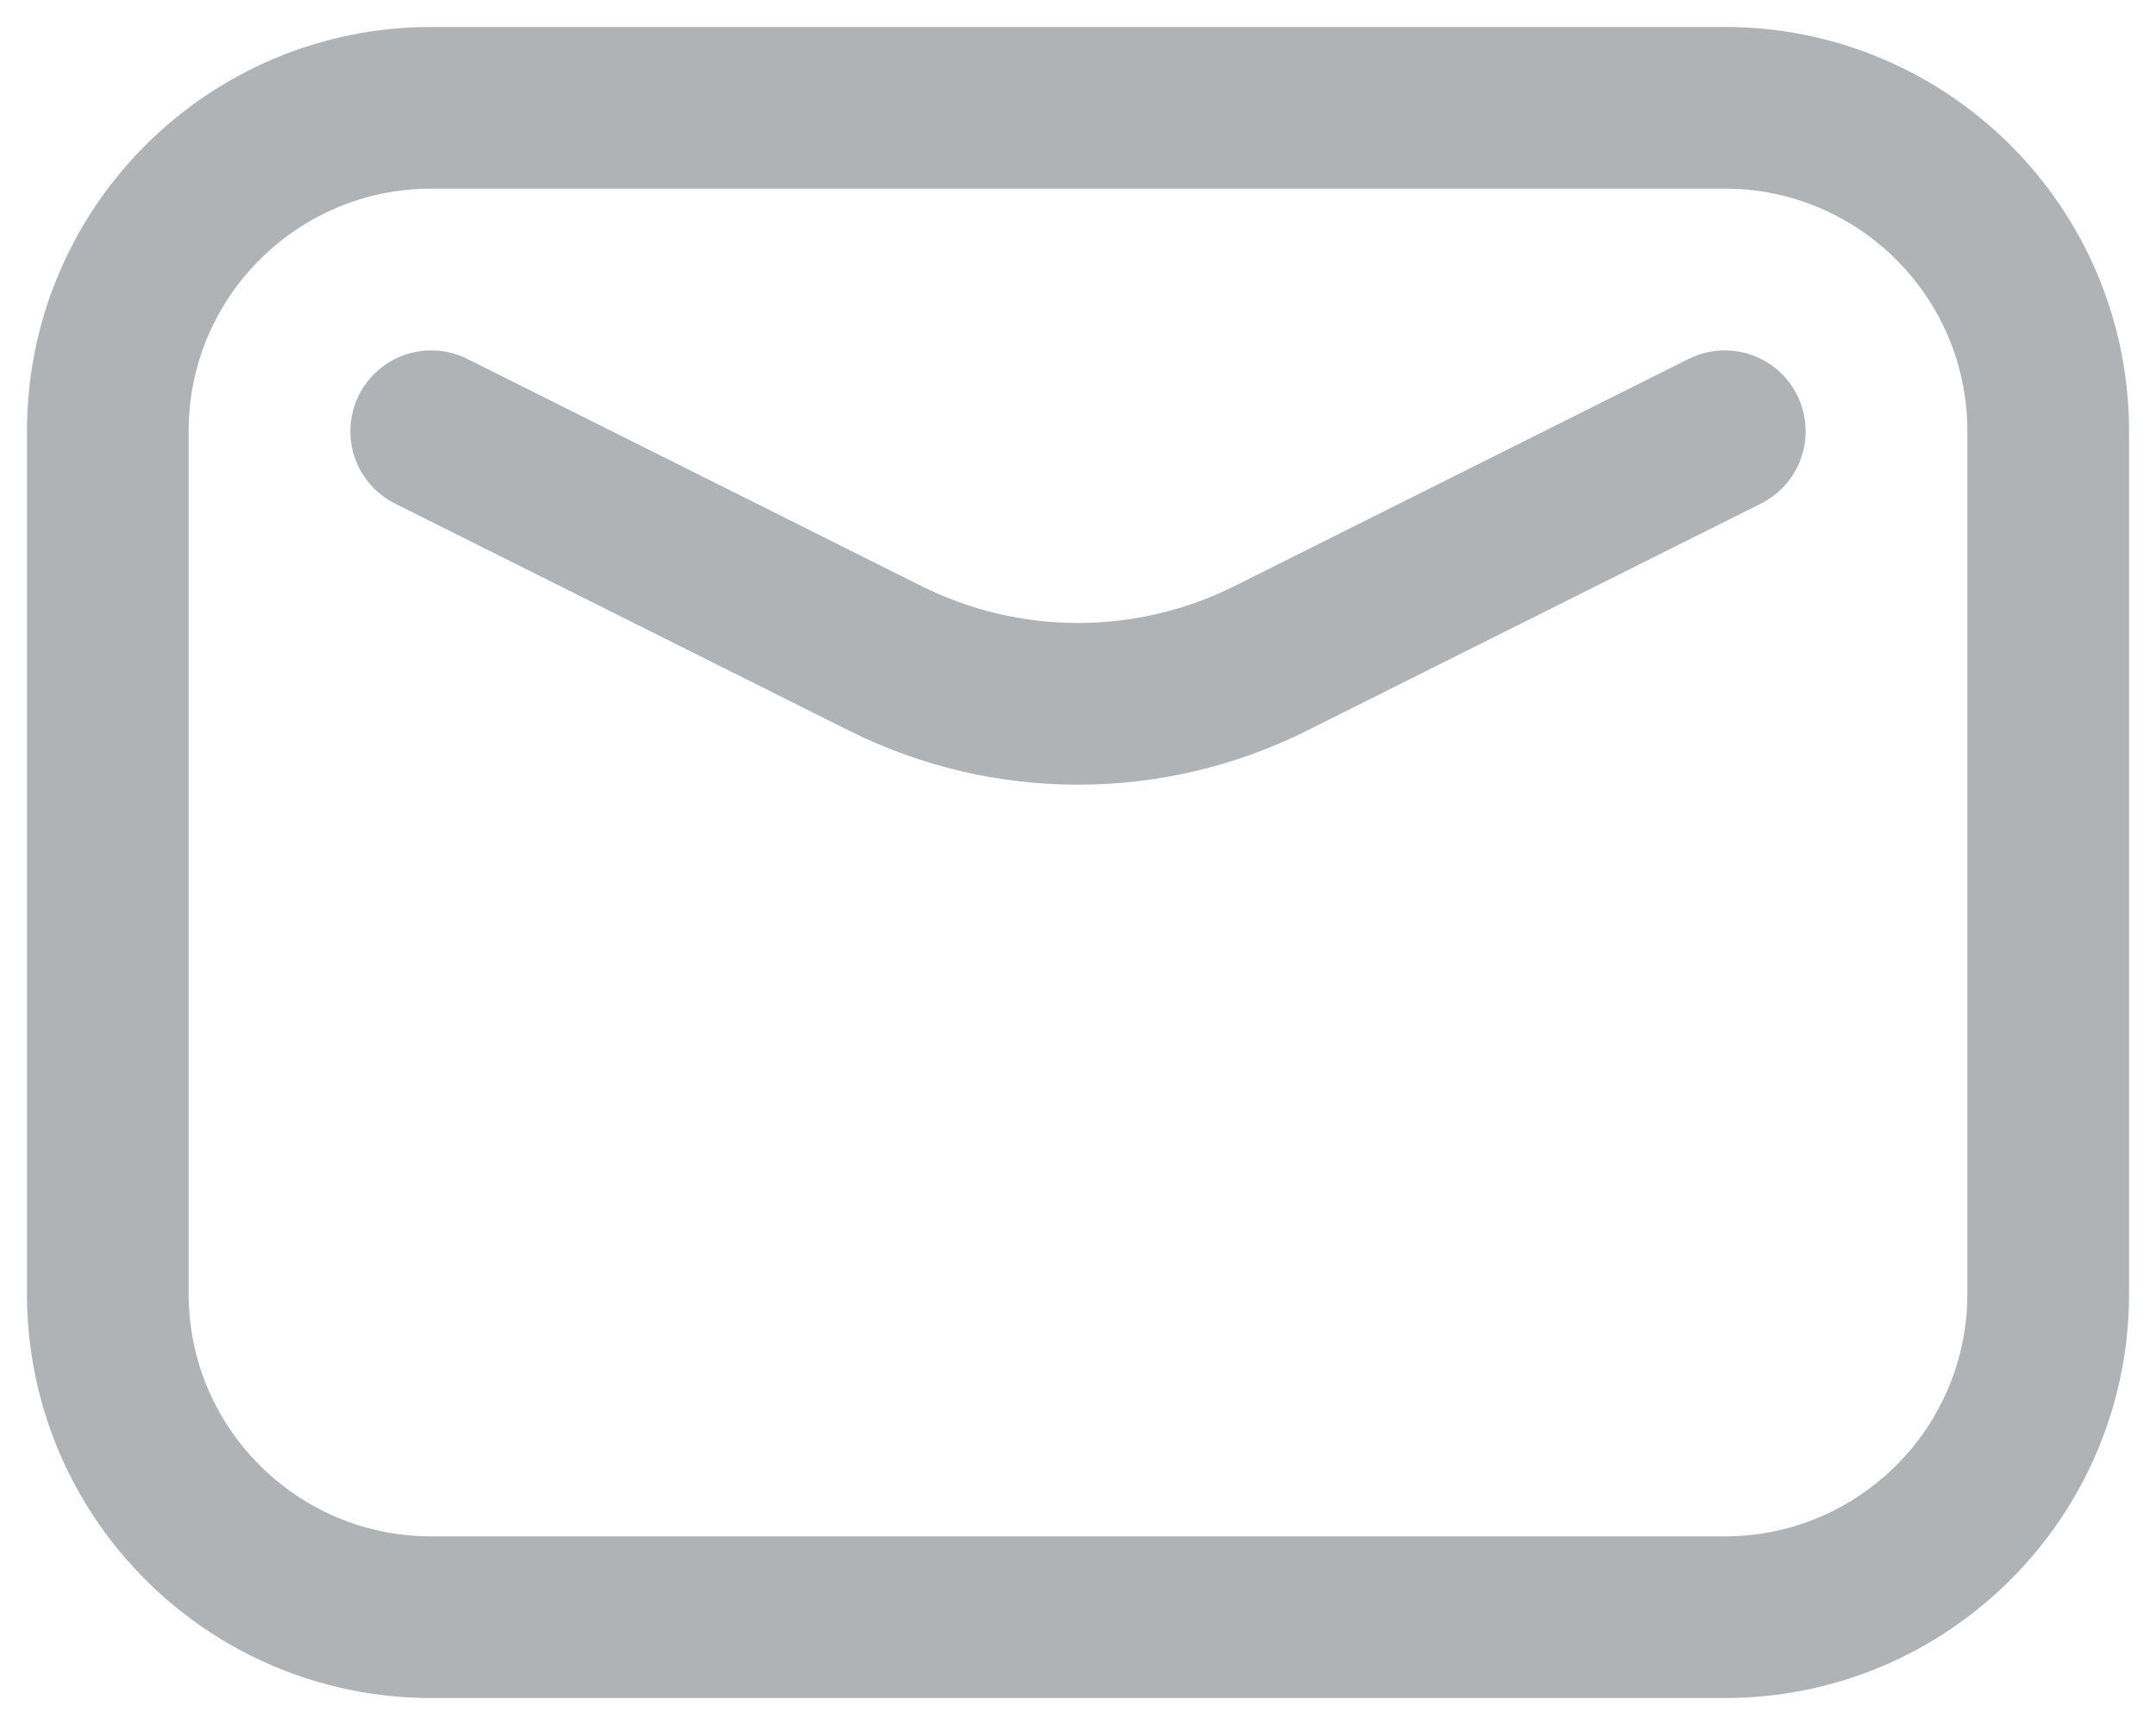
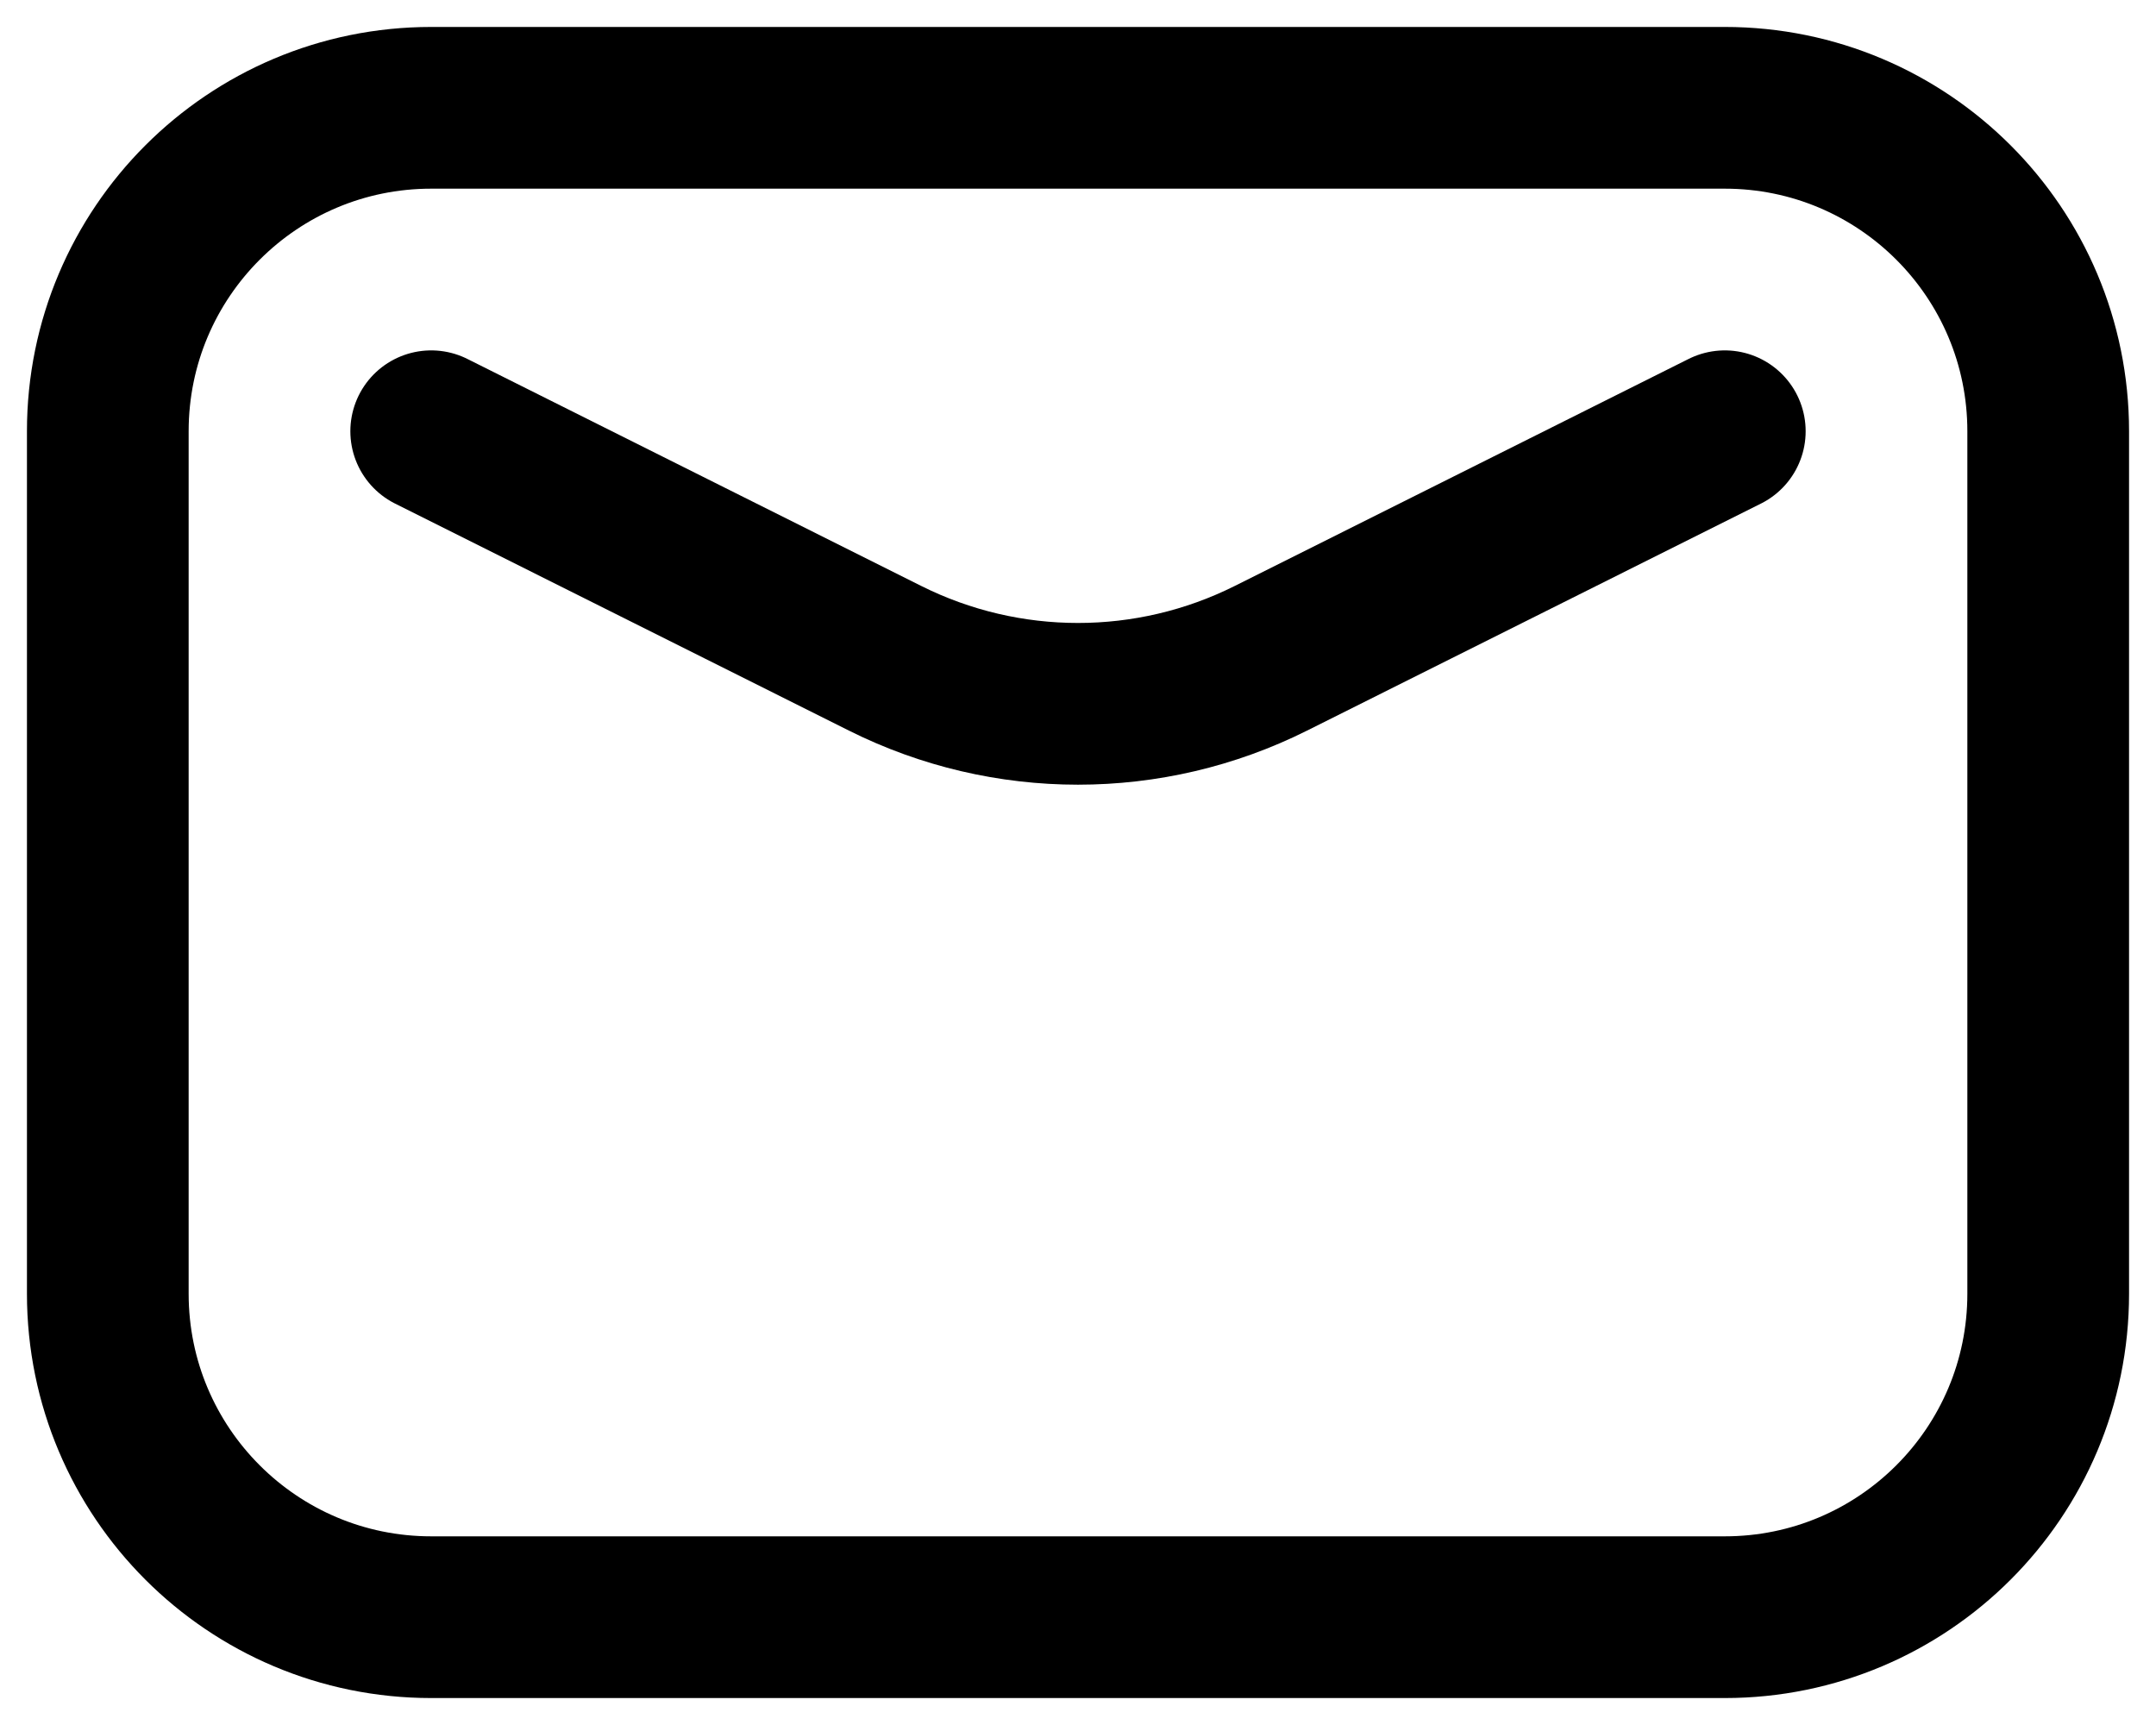
<svg xmlns="http://www.w3.org/2000/svg" width="20" height="16" viewBox="0 0 20 16" fill="none">
-   <path d="M4 4L8.211 6.106C9.337 6.669 10.663 6.669 11.789 6.106L16 4M4 15H16C17.657 15 19 13.657 19 12V4C19 2.343 17.657 1 16 1H4C2.343 1 1 2.343 1 4V12C1 13.657 2.343 15 4 15Z" stroke="#B0B3B5" stroke-width="1.5" stroke-linecap="round" stroke-linejoin="round" />
+   <path d="M4 4L8.211 6.106C9.337 6.669 10.663 6.669 11.789 6.106L16 4M4 15H16C17.657 15 19 13.657 19 12V4C19 2.343 17.657 1 16 1H4C2.343 1 1 2.343 1 4V12C1 13.657 2.343 15 4 15Z" stroke="currentColor" stroke-width="1.5" stroke-linecap="round" stroke-linejoin="round" />
</svg>
